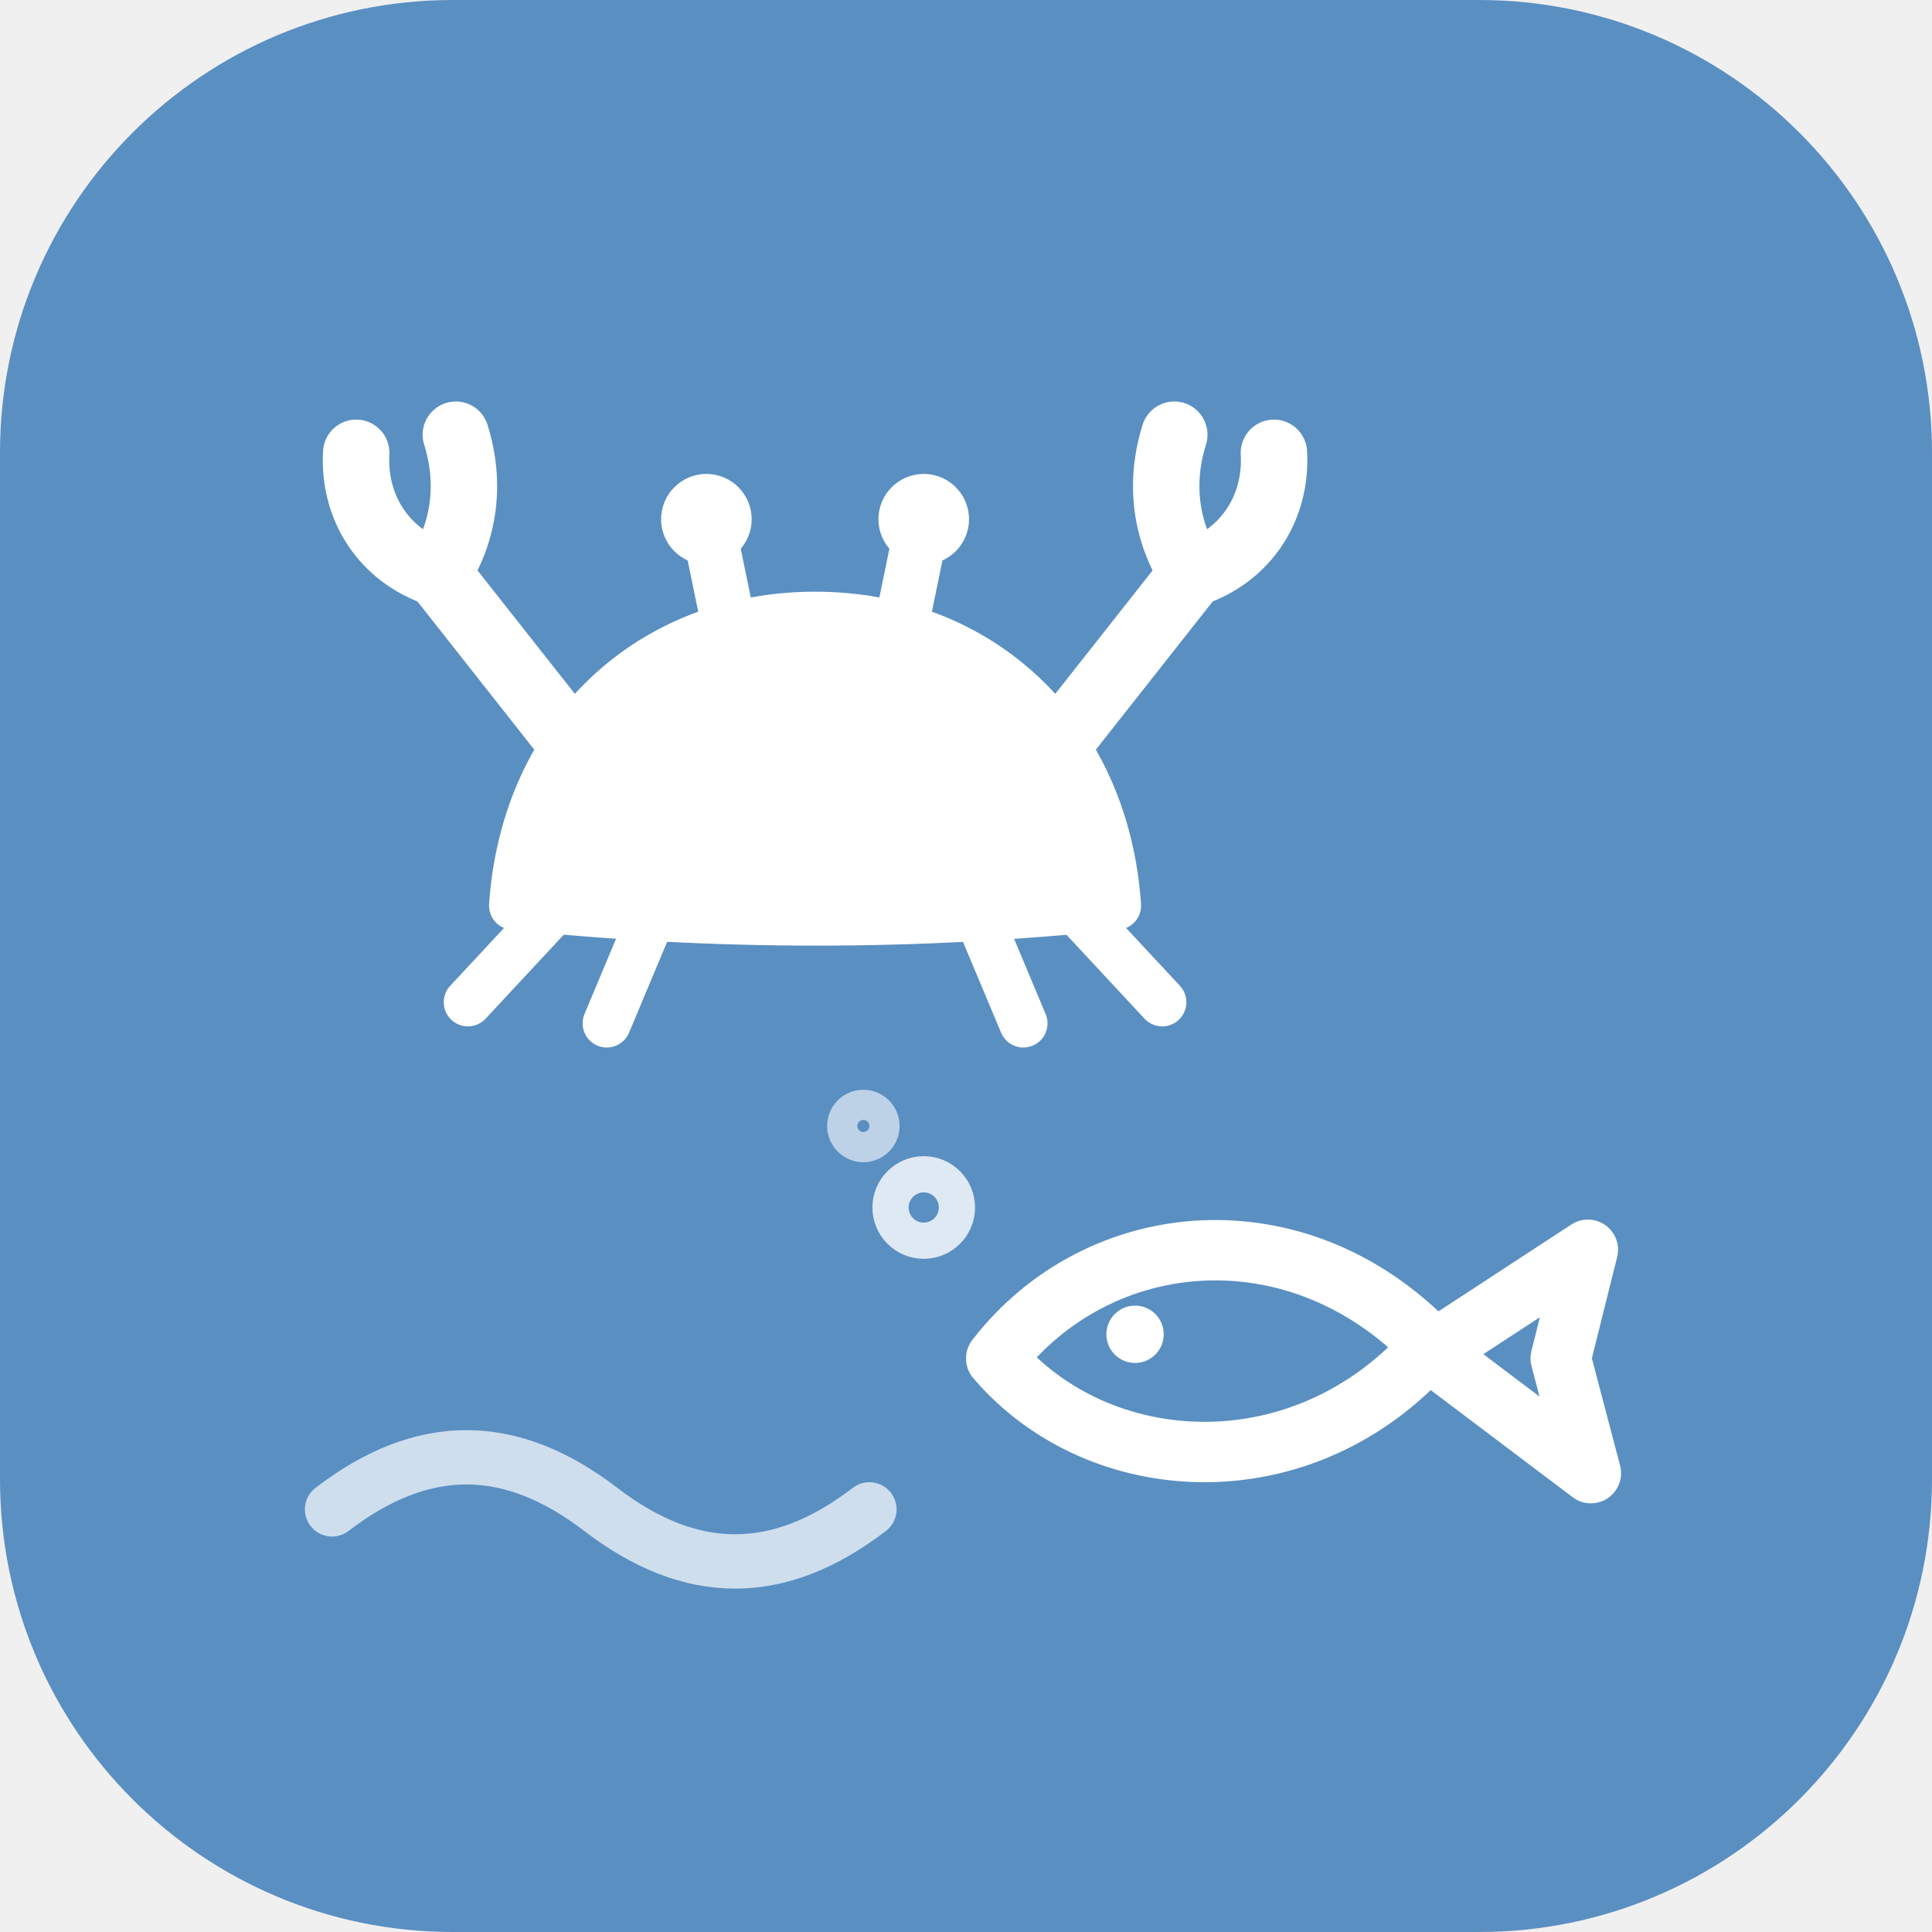
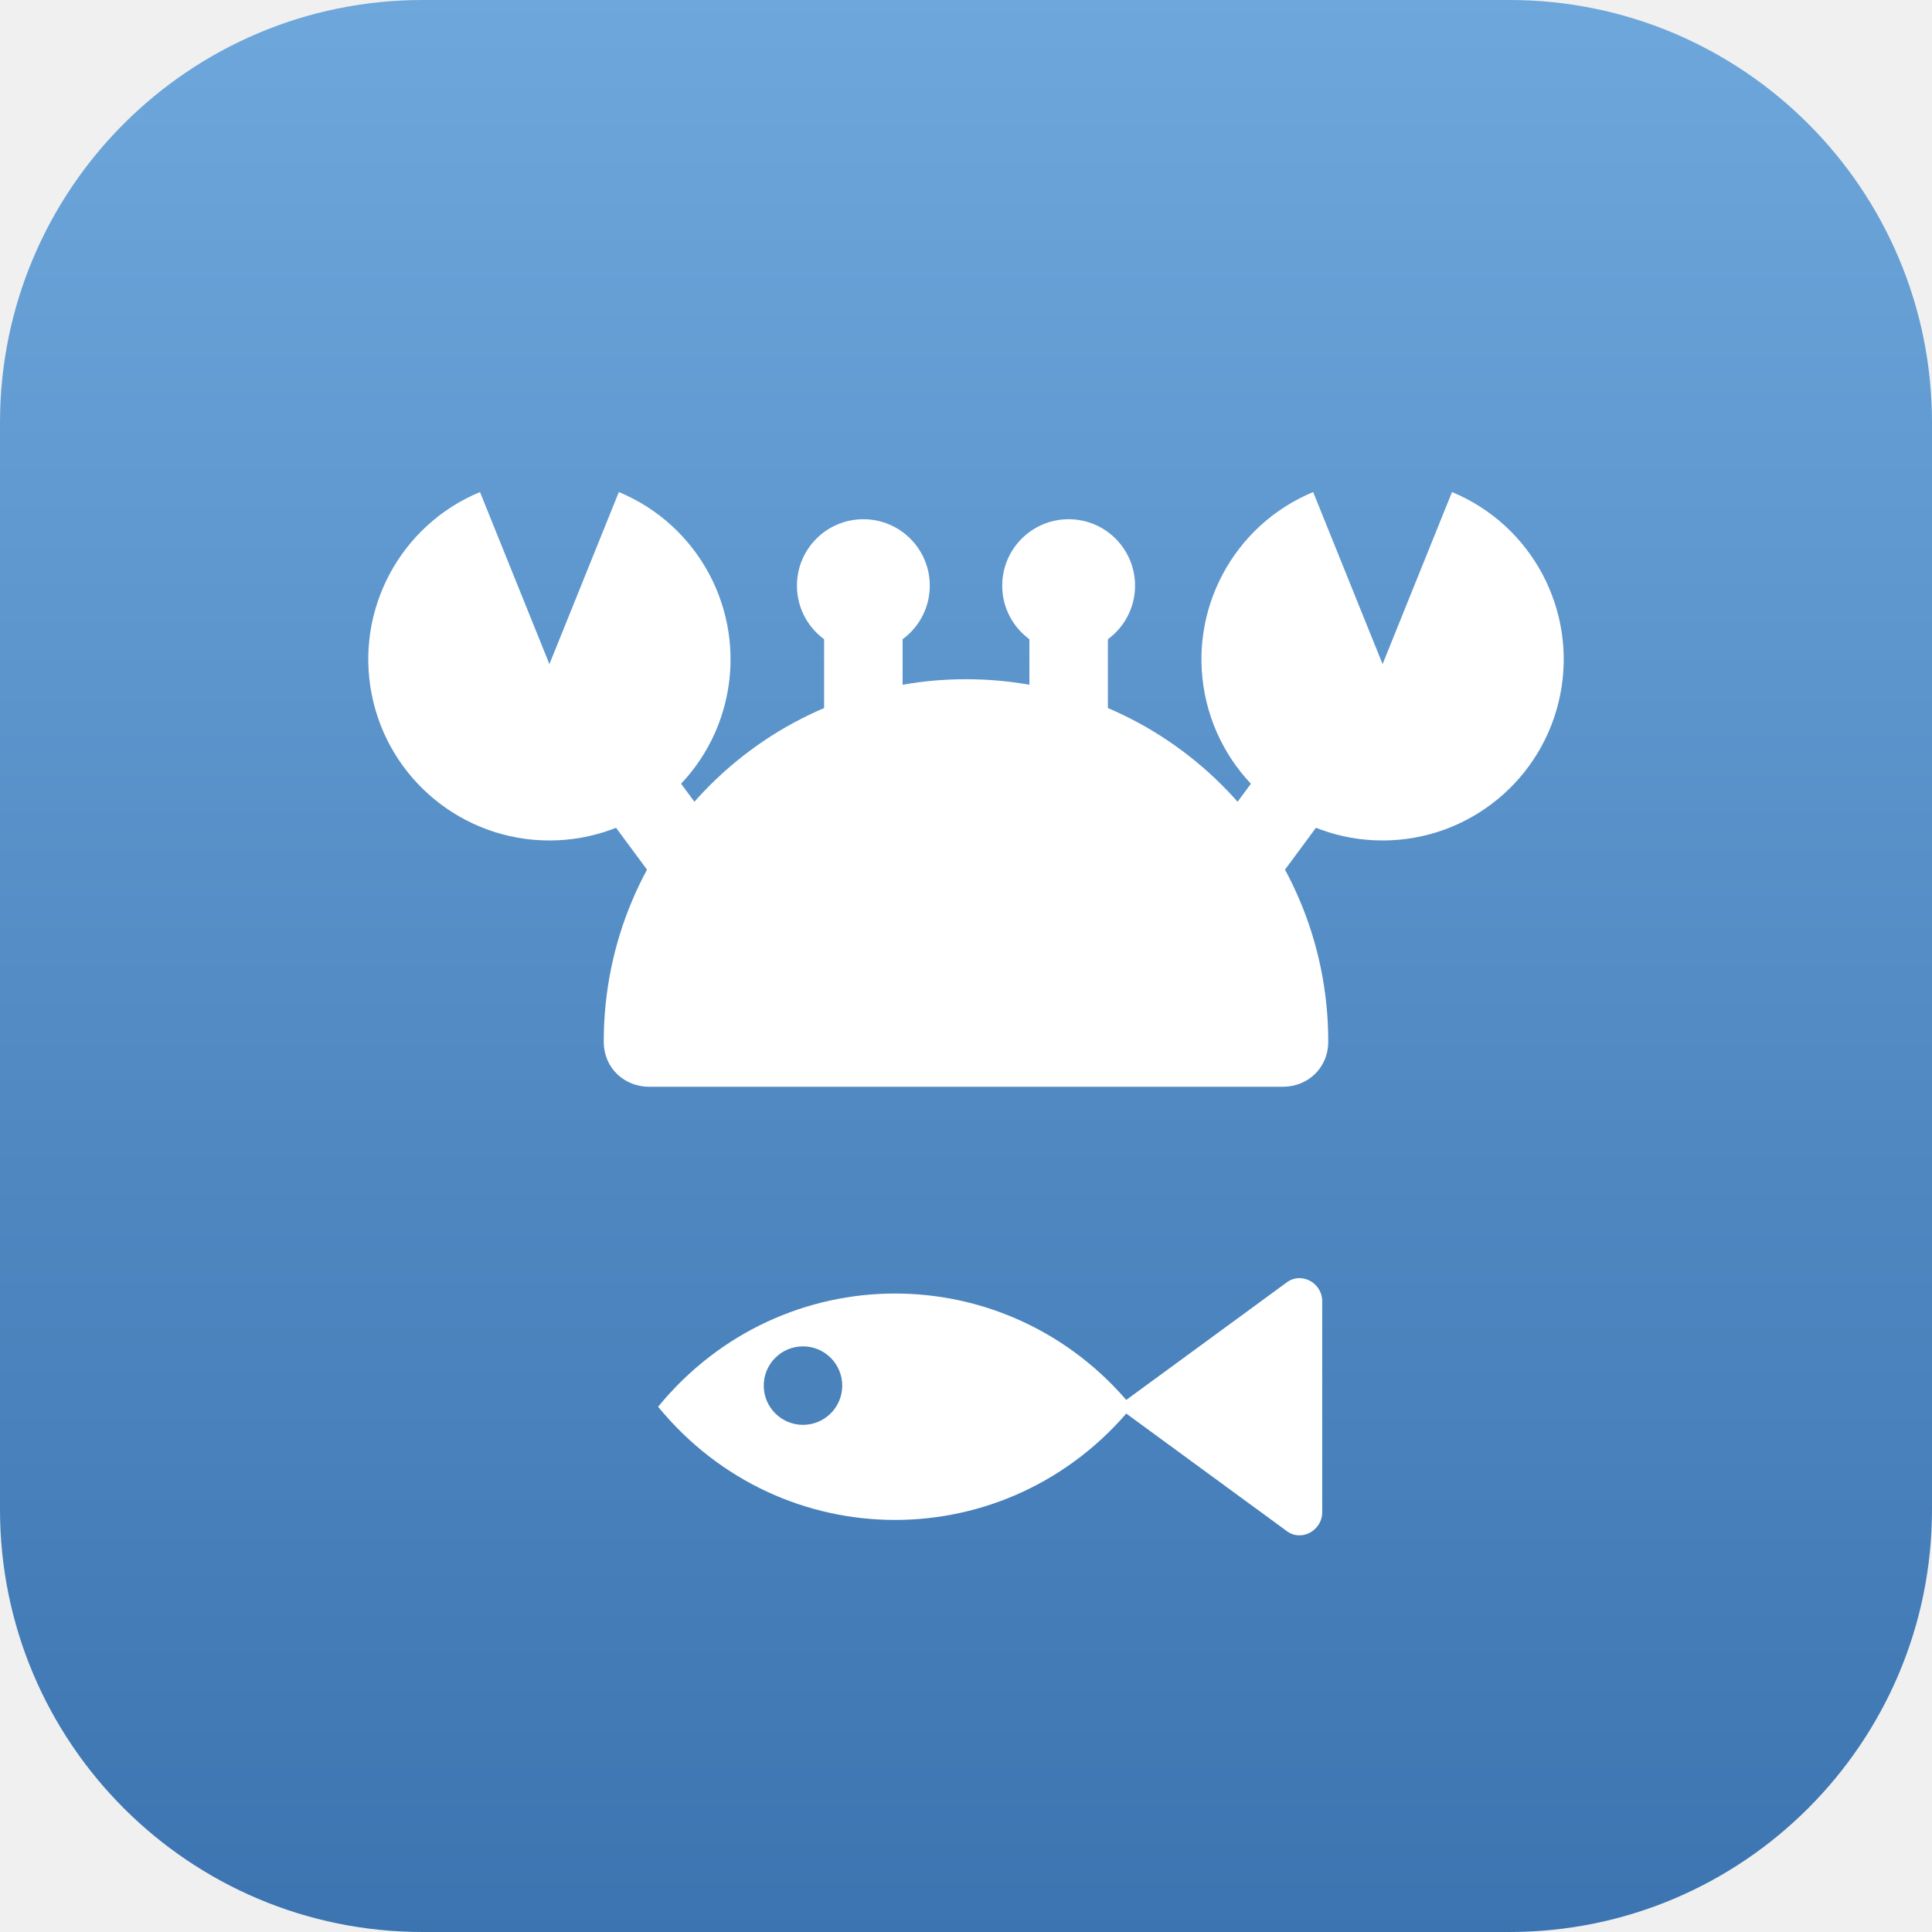
<svg xmlns="http://www.w3.org/2000/svg" viewBox="0 0 64 64">
-   <rect width="64" height="64" rx="15" fill="#5A8FC2" />
-   <g fill="none" stroke="#FFFFFF" stroke-linecap="round" stroke-linejoin="round">
-     <path d="M17 30c.4-5.8 4.6-9.6 10-9.6s9.6 3.8 10 9.6c-6.6.7-13.3.7-20 0z" fill="#FFFFFF" stroke-width="1.6" />
-     <path d="M18.6 24.2l-4.1-5.2M35.4 24.2l4.1-5.2" stroke-width="2.2" />
-     <path d="M14.5 19c-1.8-.6-2.8-2.2-2.7-4M14.5 19c.9-1.4 1.1-3 .6-4.6" stroke-width="2.2" />
-     <path d="M39.5 19c1.8-.6 2.8-2.2 2.7-4M39.5 19c-.9-1.4-1.1-3-.6-4.6" stroke-width="2.2" />
-     <path d="M24.2 21l-.7-3.4M29.8 21l.7-3.4" stroke-width="1.8" />
-     <path d="M18.2 30.3l-2.7 2.9M21.4 30.8l-1.3 3.1M32.6 30.8l1.3 3.1M35.8 30.3l2.7 2.9" stroke-width="1.6" />
-     <path d="M11 50c3-2.3 5.9-2.3 8.9 0s5.9 2.3 8.9 0" stroke-width="1.8" opacity=".7" />
-     <path d="M33 45c3.4-4.4 10-5 14.4-.4-4.2 4.8-11 4.4-14.4.4z" stroke-width="2" />
-     <path d="M47.4 44.8l5.2-3.4-.9 3.6 1 3.8z" stroke-width="2" />
-     <circle cx="30.6" cy="40" r="1.1" stroke-width="1.2" opacity=".8" />
-     <circle cx="28.6" cy="37.3" r=".7" stroke-width="1" opacity=".6" />
-   </g>
-   <g fill="#FFFFFF">
-     <circle cx="23.4" cy="17.2" r="1.5" />
-     <circle cx="30.6" cy="17.2" r="1.5" />
-     <circle cx="37.6" cy="44.2" r=".95" />
+   <defs>
+     <linearGradient id="bg" x1="0" y1="0" x2="0" y2="1">
+       <stop offset="0" stop-color="#6EA7DB" />
+       <stop offset="1" stop-color="#3B74B0" />
+     </linearGradient>
+   </defs>
+   <rect width="64" height="64" rx="14" fill="url(#bg)" />
+   <g transform="translate(0 -1)">
+     <g fill="none" stroke="#FFFFFF" stroke-width="2.6" stroke-linecap="round">
+       <path d="M22.6 29.2l-3.4-4.6M41.4 29.2l3.4-4.6" />
+       <path d="M28.6 25.6v-3.8M35.4 25.6v-3.8" />
+     </g>
+     <g fill="#FFFFFF">
+       <path d="M18.2 23L20.5 17.3A6 6 0 1 1 15.9 17.3Z" />
+       <path d="M45.8 23L48.1 17.3A6 6 0 1 1 43.5 17.3Z" />
+       <path d="M20 35.5a12 12 0 0 1 24 0c0 .9-.7 1.5-1.5 1.5h-21c-.8 0-1.5-.6-1.5-1.5z" />
+       <circle cx="28.6" cy="20.4" r="2.2" />
+       <circle cx="35.4" cy="20.4" r="2.2" />
+       <path d="M21.8 47.6c4.1-5 11.6-5 15.7 0-4.1 5-11.6 5-15.7 0z" />
+       <path d="M37 47.6l5.6-4.1c.5-.4 1.2 0 1.2.6v7c0 .6-.7 1-1.2.6z" />
+     </g>
+     <circle cx="26.6" cy="46.9" r="1.3" fill="#4A82BC" />
  </g>
</svg>
